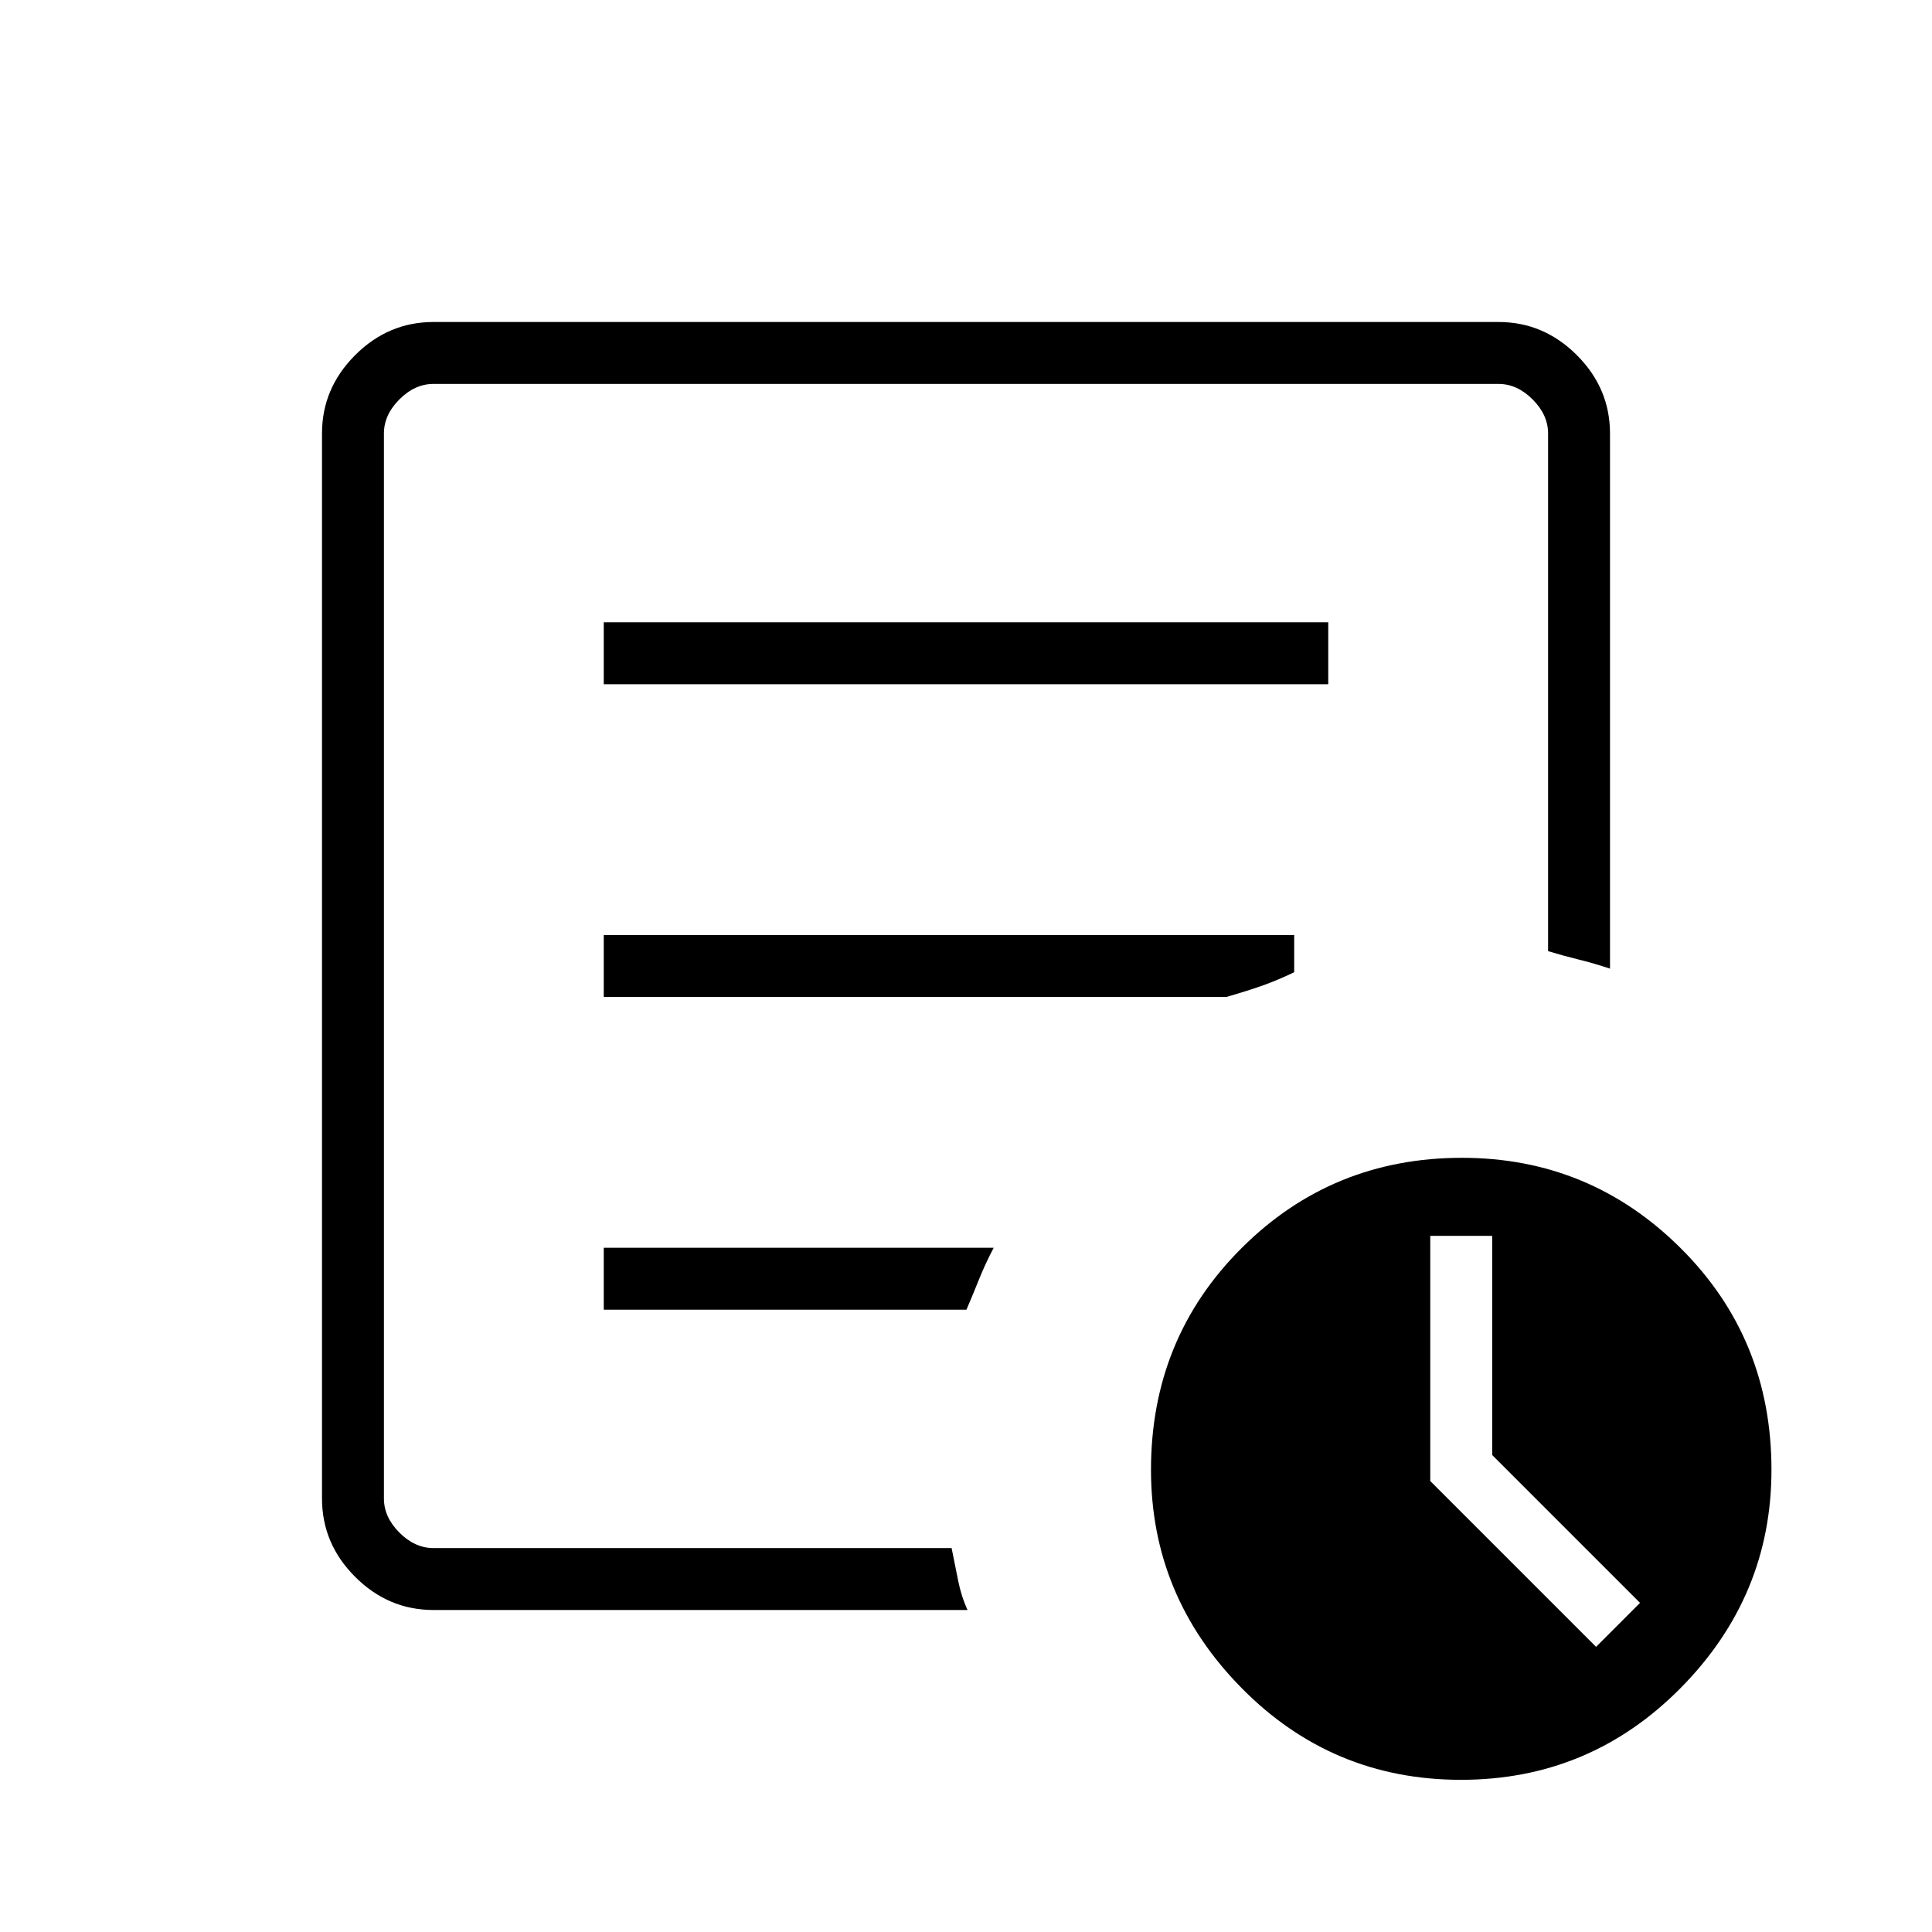
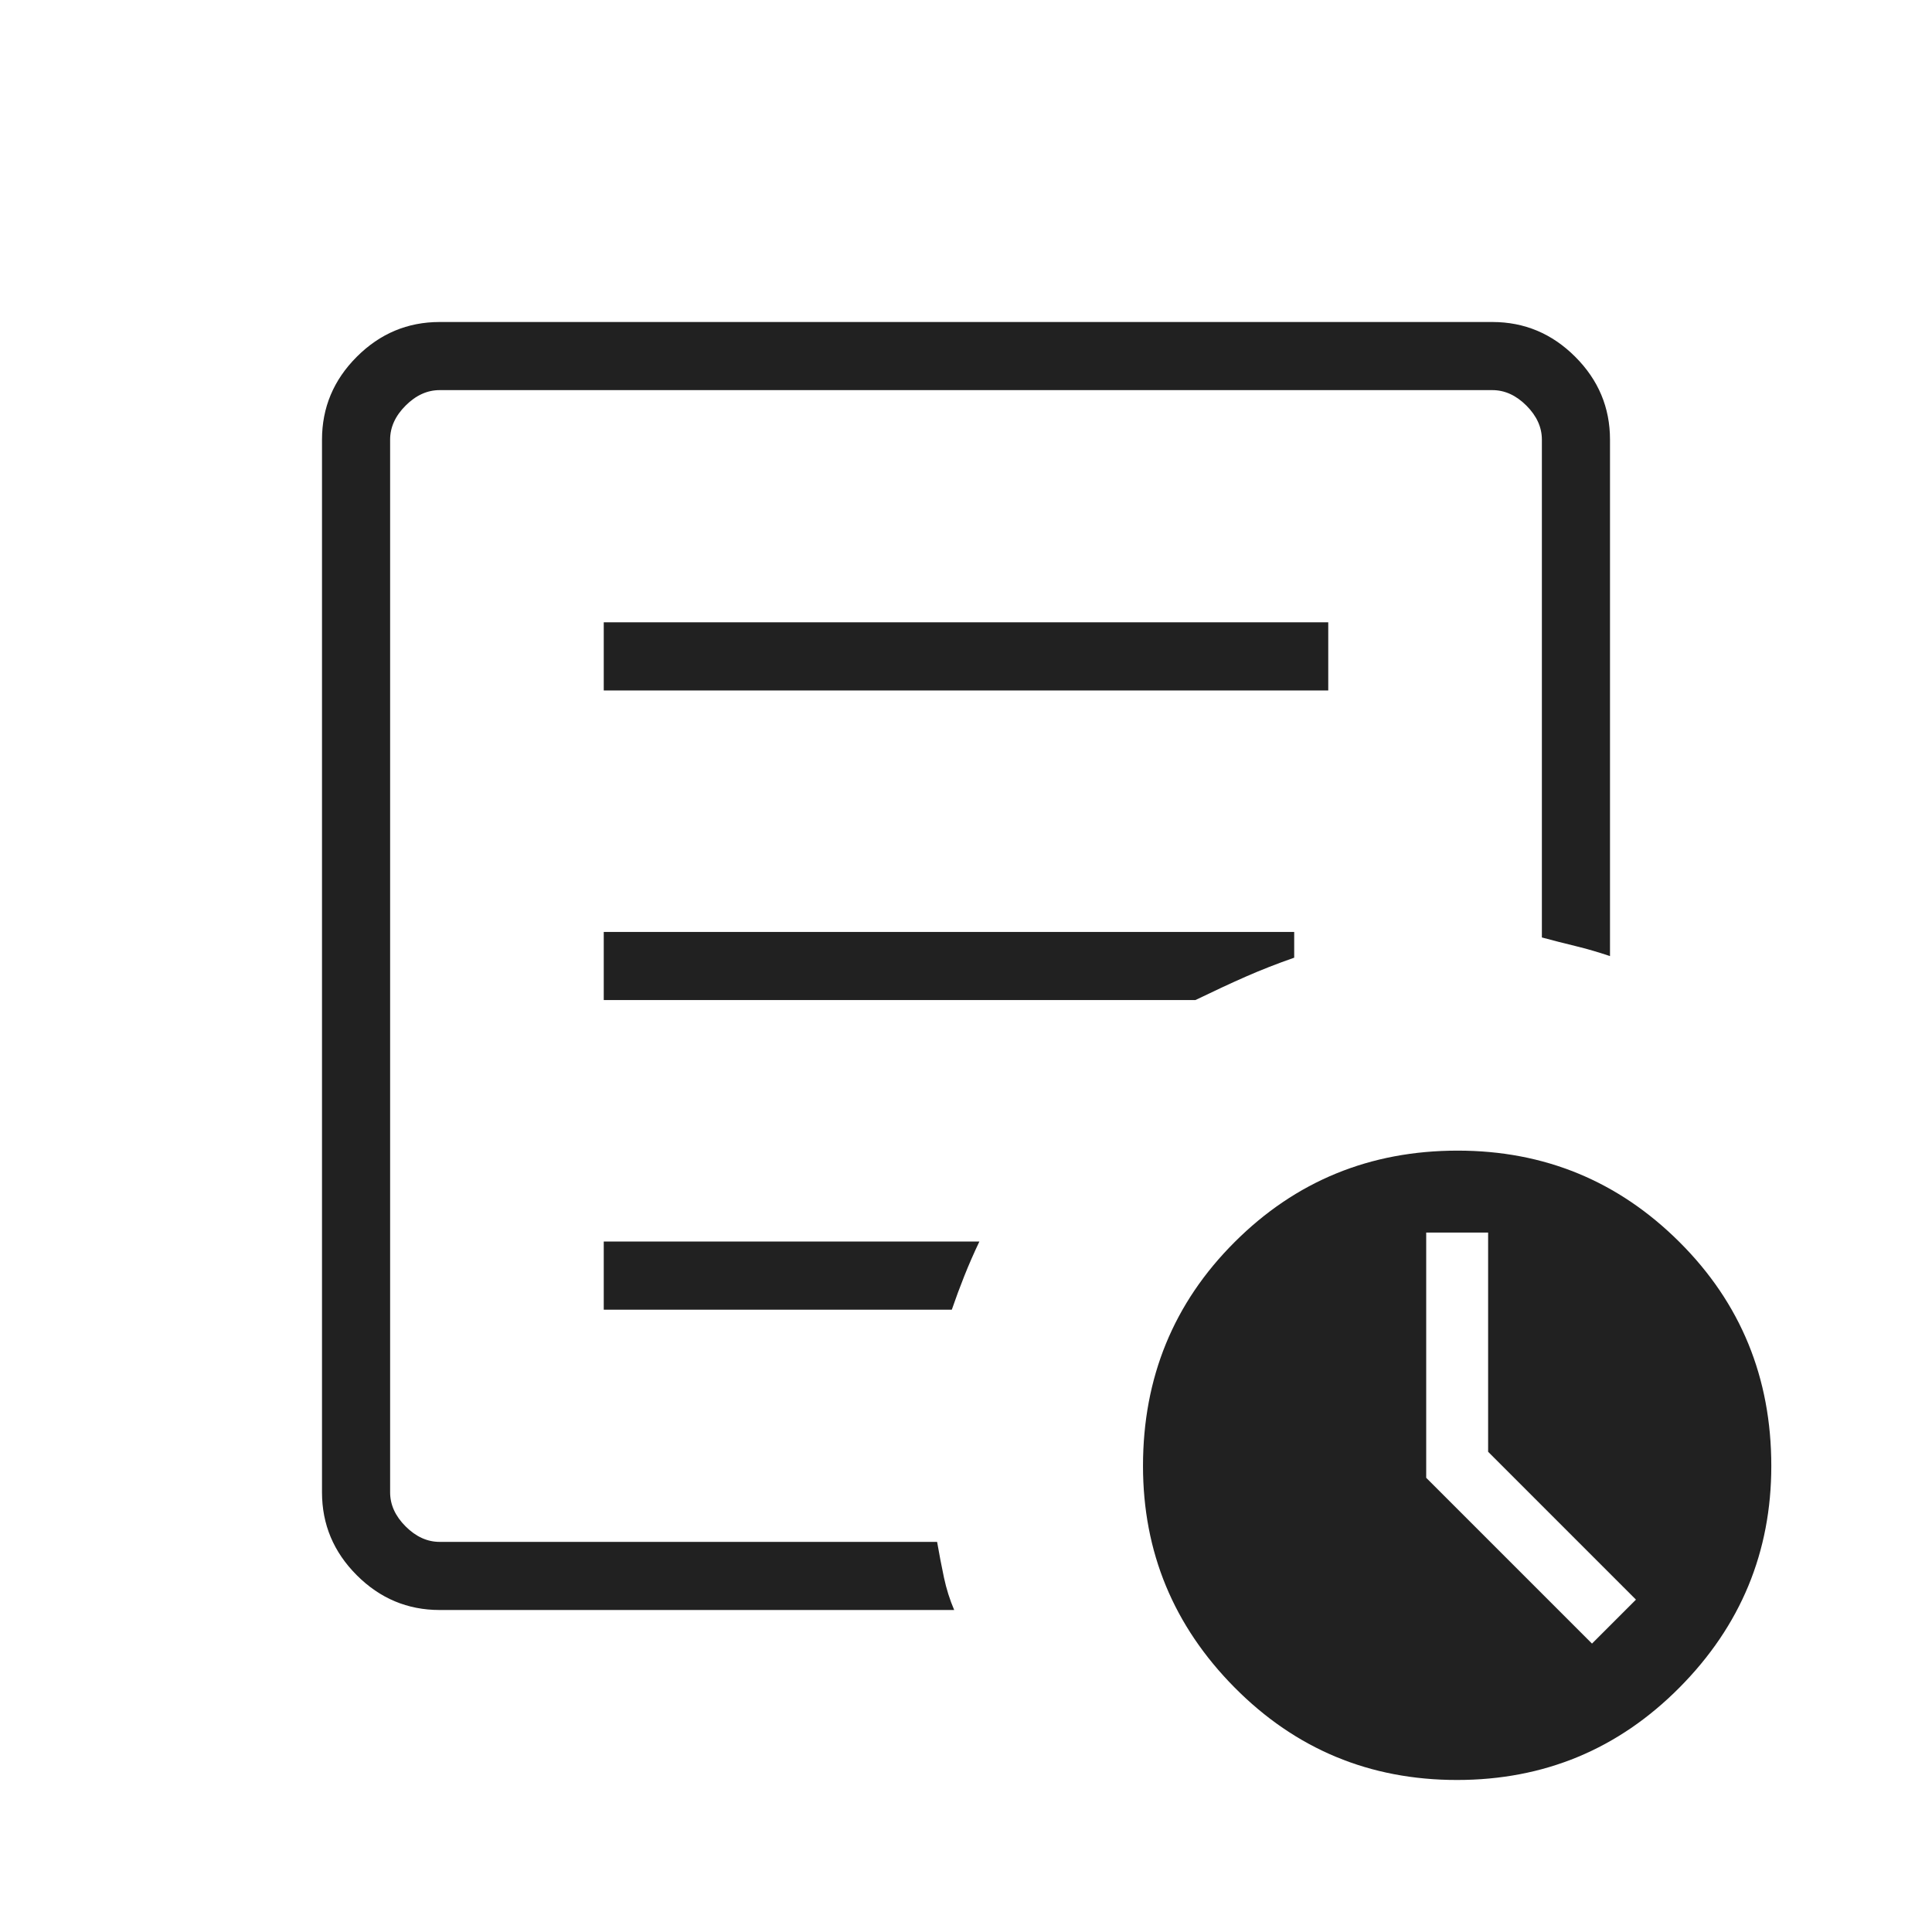
- <svg xmlns="http://www.w3.org/2000/svg" height="48px" viewBox="0 -960 960 960" width="48px" fill="#000000">
-   <path d="m793.08-141.69 21.84-21.85L741.46-237v-108.92h-30.77v121.84l82.39 82.39ZM215.38-160q-22.44 0-38.91-16.47Q160-192.94 160-215.38v-529.24q0-22.44 16.47-38.91Q192.94-800 215.38-800h529.24q22.44 0 38.91 16.47Q800-767.06 800-744.62v265.93q-7.85-2.62-15.65-4.54-7.81-1.92-15.12-4.15v-257.24q0-9.23-7.69-16.92-7.69-7.69-16.92-7.69H215.38q-9.23 0-16.92 7.69-7.69 7.69-7.69 16.92v529.24q0 9.23 7.69 16.92 7.69 7.69 16.92 7.69h257.47q1.69 8.31 3.25 16.17 1.56 7.87 4.67 14.6H215.38Zm-24.61-73.92V-190.77v-578.46 281.85-3.24 256.7ZM300-309.23h180.23q3.23-7.54 6.31-15.23 3.08-7.69 7.23-15.54H300v30.77Zm0-155.39h309.38q10.93-3.15 18.16-5.73 7.23-2.57 15.54-6.57v-18.46H300v30.76ZM300-620h360v-30.77H300V-620ZM725.95-75.62q-64.06 0-109.04-45.64-44.99-45.64-44.99-108.42 0-65.22 44.98-110.11 44.97-44.9 109.55-44.9 63.55 0 108.67 44.9 45.11 44.89 45.11 110.11 0 62.78-45.11 108.42Q790-75.62 725.95-75.62Z" />
+ <svg xmlns="http://www.w3.org/2000/svg" height="40px" viewBox="0 -960 960 960" width="40px" fill="#212121">
+   <path d="m791.05-143.31 21.85-21.84-73.46-73.47v-108.92h-30.77v121.85l82.38 82.38ZM218.46-160q-23.91 0-41.18-17.28Q160-194.55 160-218.46v-523.08q0-23.91 17.28-41.18Q194.55-800 218.46-800h523.08q23.91 0 41.18 17.28Q800-765.45 800-741.54v256.62q-8.74-2.95-17.15-4.99-8.41-2.04-16.7-4.27v-247.36q0-9.23-7.69-16.92-7.69-7.69-16.92-7.69H218.46q-9.23 0-16.92 7.69-7.69 7.69-7.69 16.92v523.08q0 9.23 7.69 16.92 7.69 7.69 16.92 7.69h247.18q1.62 9.29 3.41 17.73 1.8 8.45 5.08 16.12H218.46Zm-24.61-75.95v42.1V-766.15v271.97-3.15 261.38ZM300-309.23h172.95q2.9-8.44 6.22-16.77t7.47-17.08H300v33.85Zm0-153.85h294q13.85-6.71 25.04-11.64 11.19-4.92 24.04-9.41v-12.79H300v33.84Zm0-153.84h360v-33.85H300v33.85ZM723.96-75.54q-64.98 0-110.5-45.95-45.51-45.96-45.51-110.09 0-65.76 45.51-111.22 45.51-45.46 110.84-45.46 64.65 0 110.25 45.46 45.6 45.46 45.6 111.22 0 64.13-45.6 110.09-45.6 45.95-110.59 45.95Z" />
</svg>
